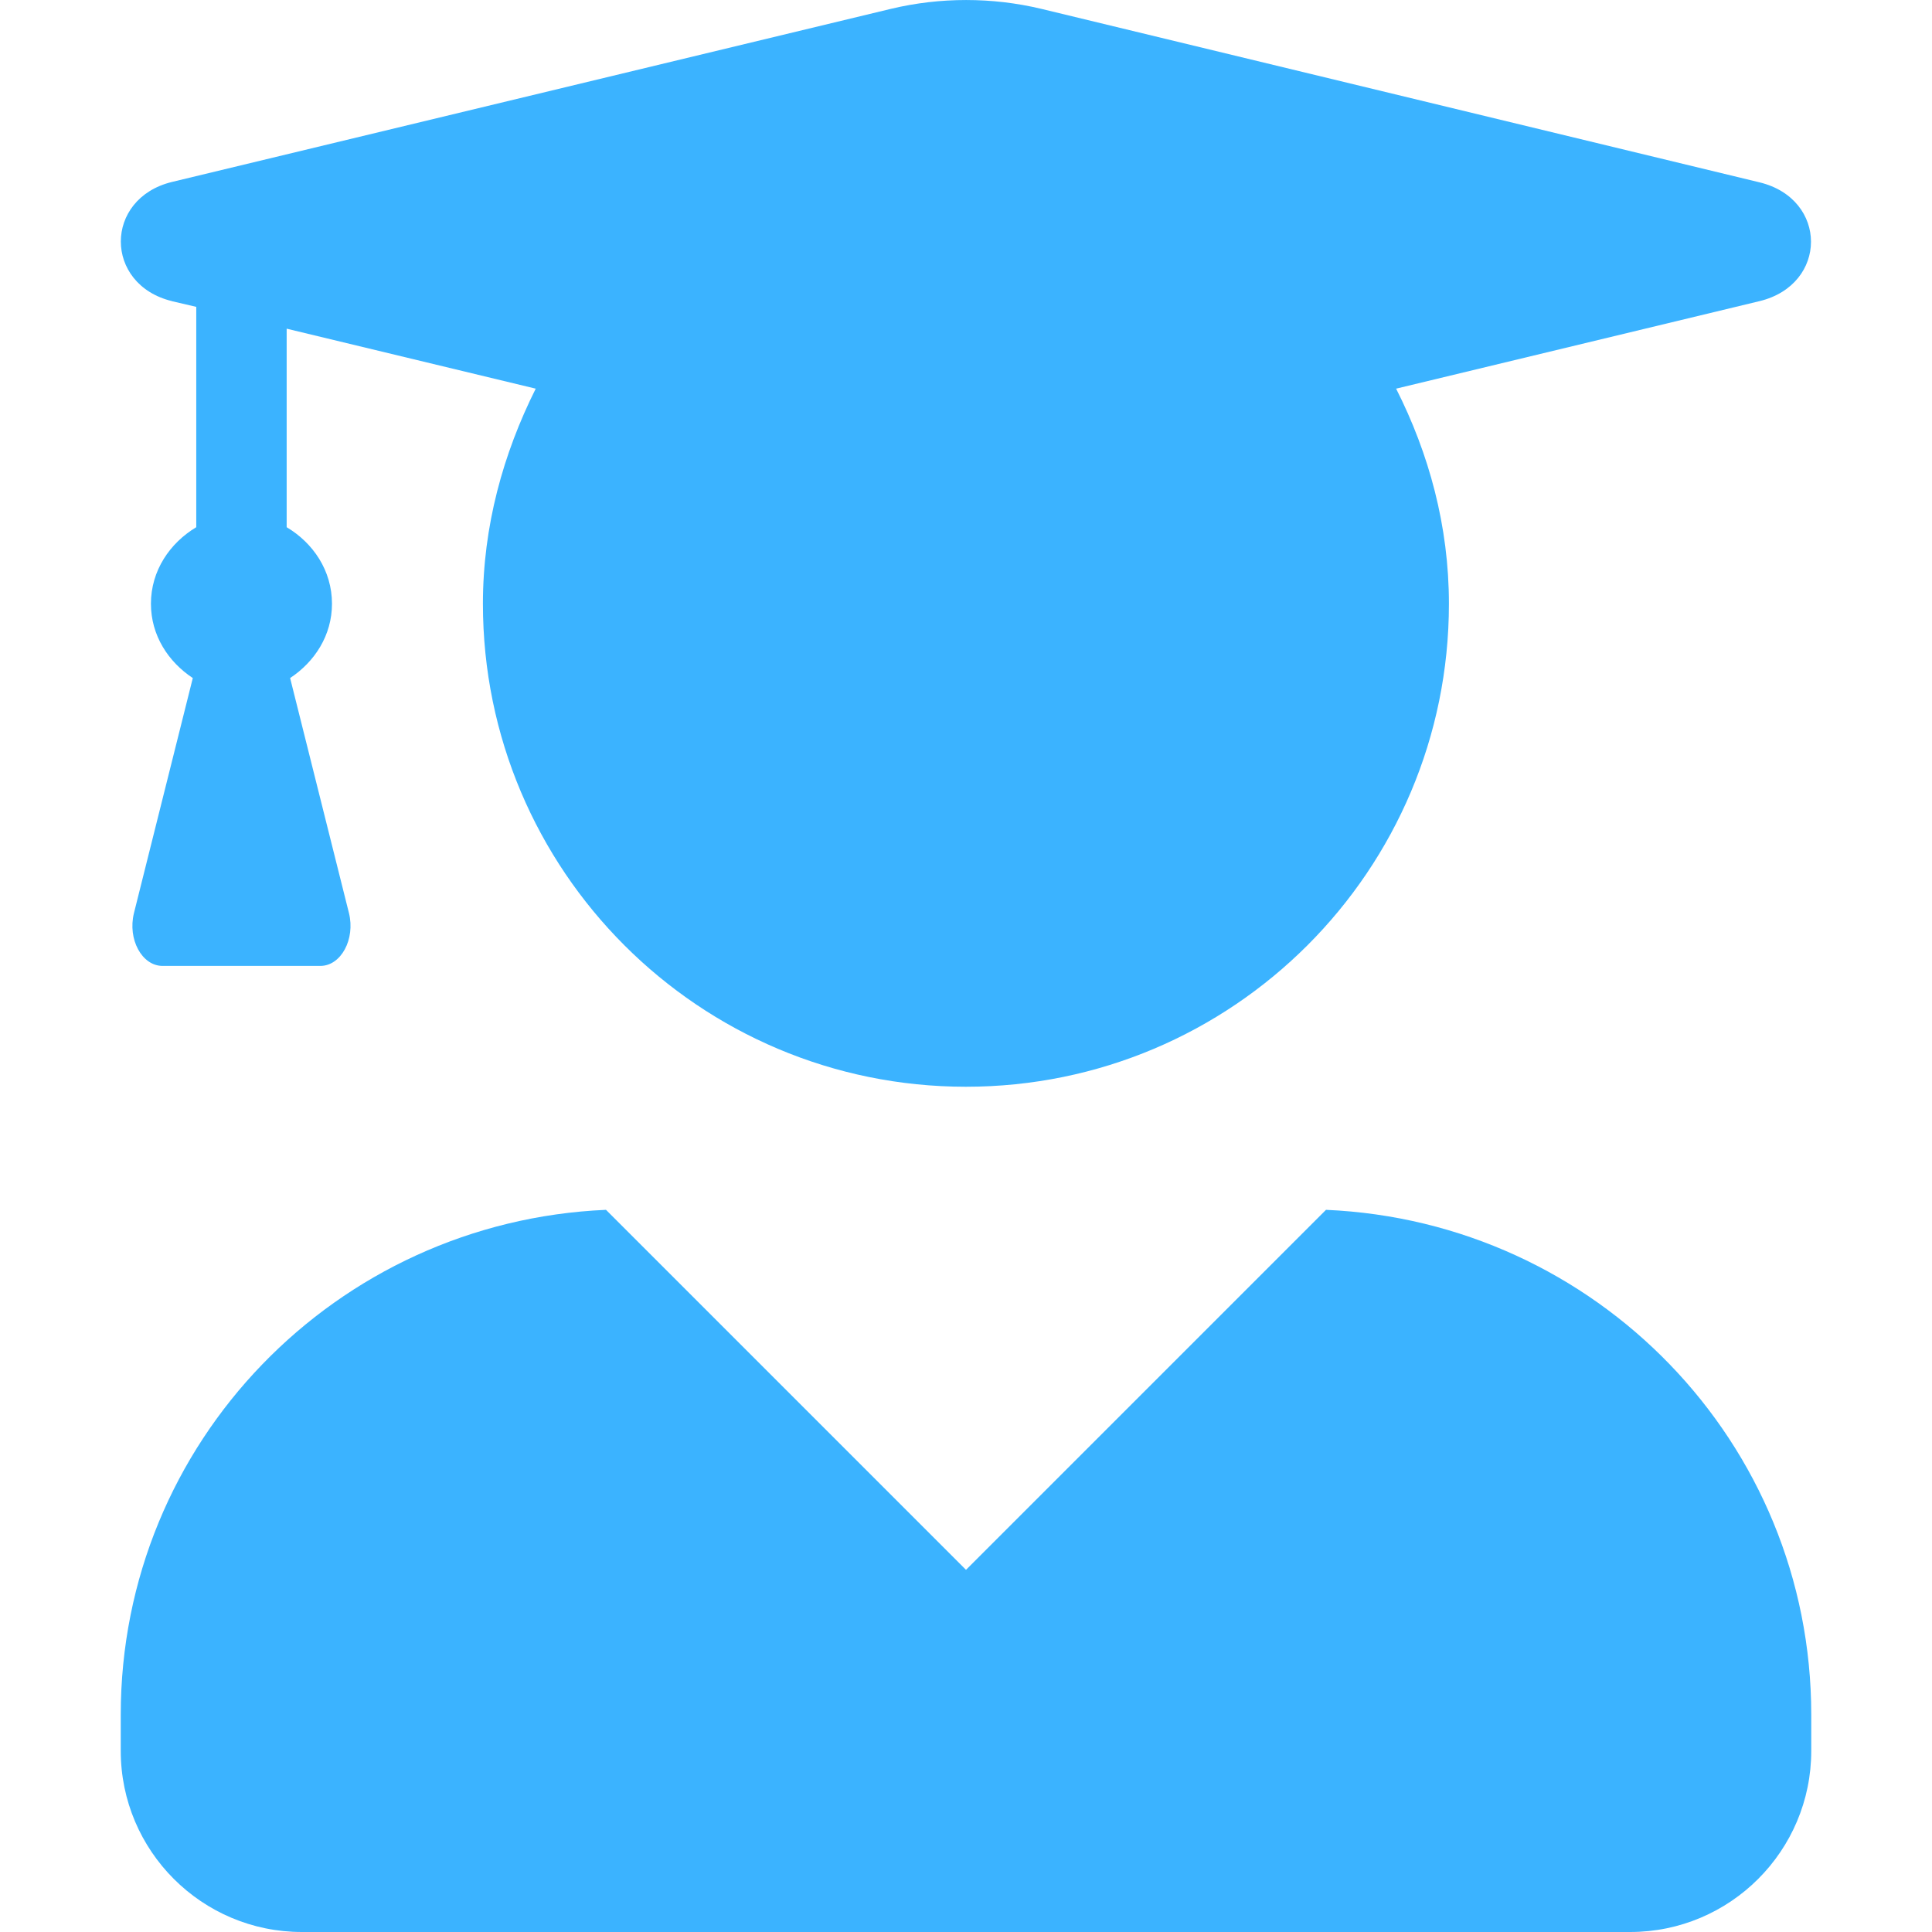
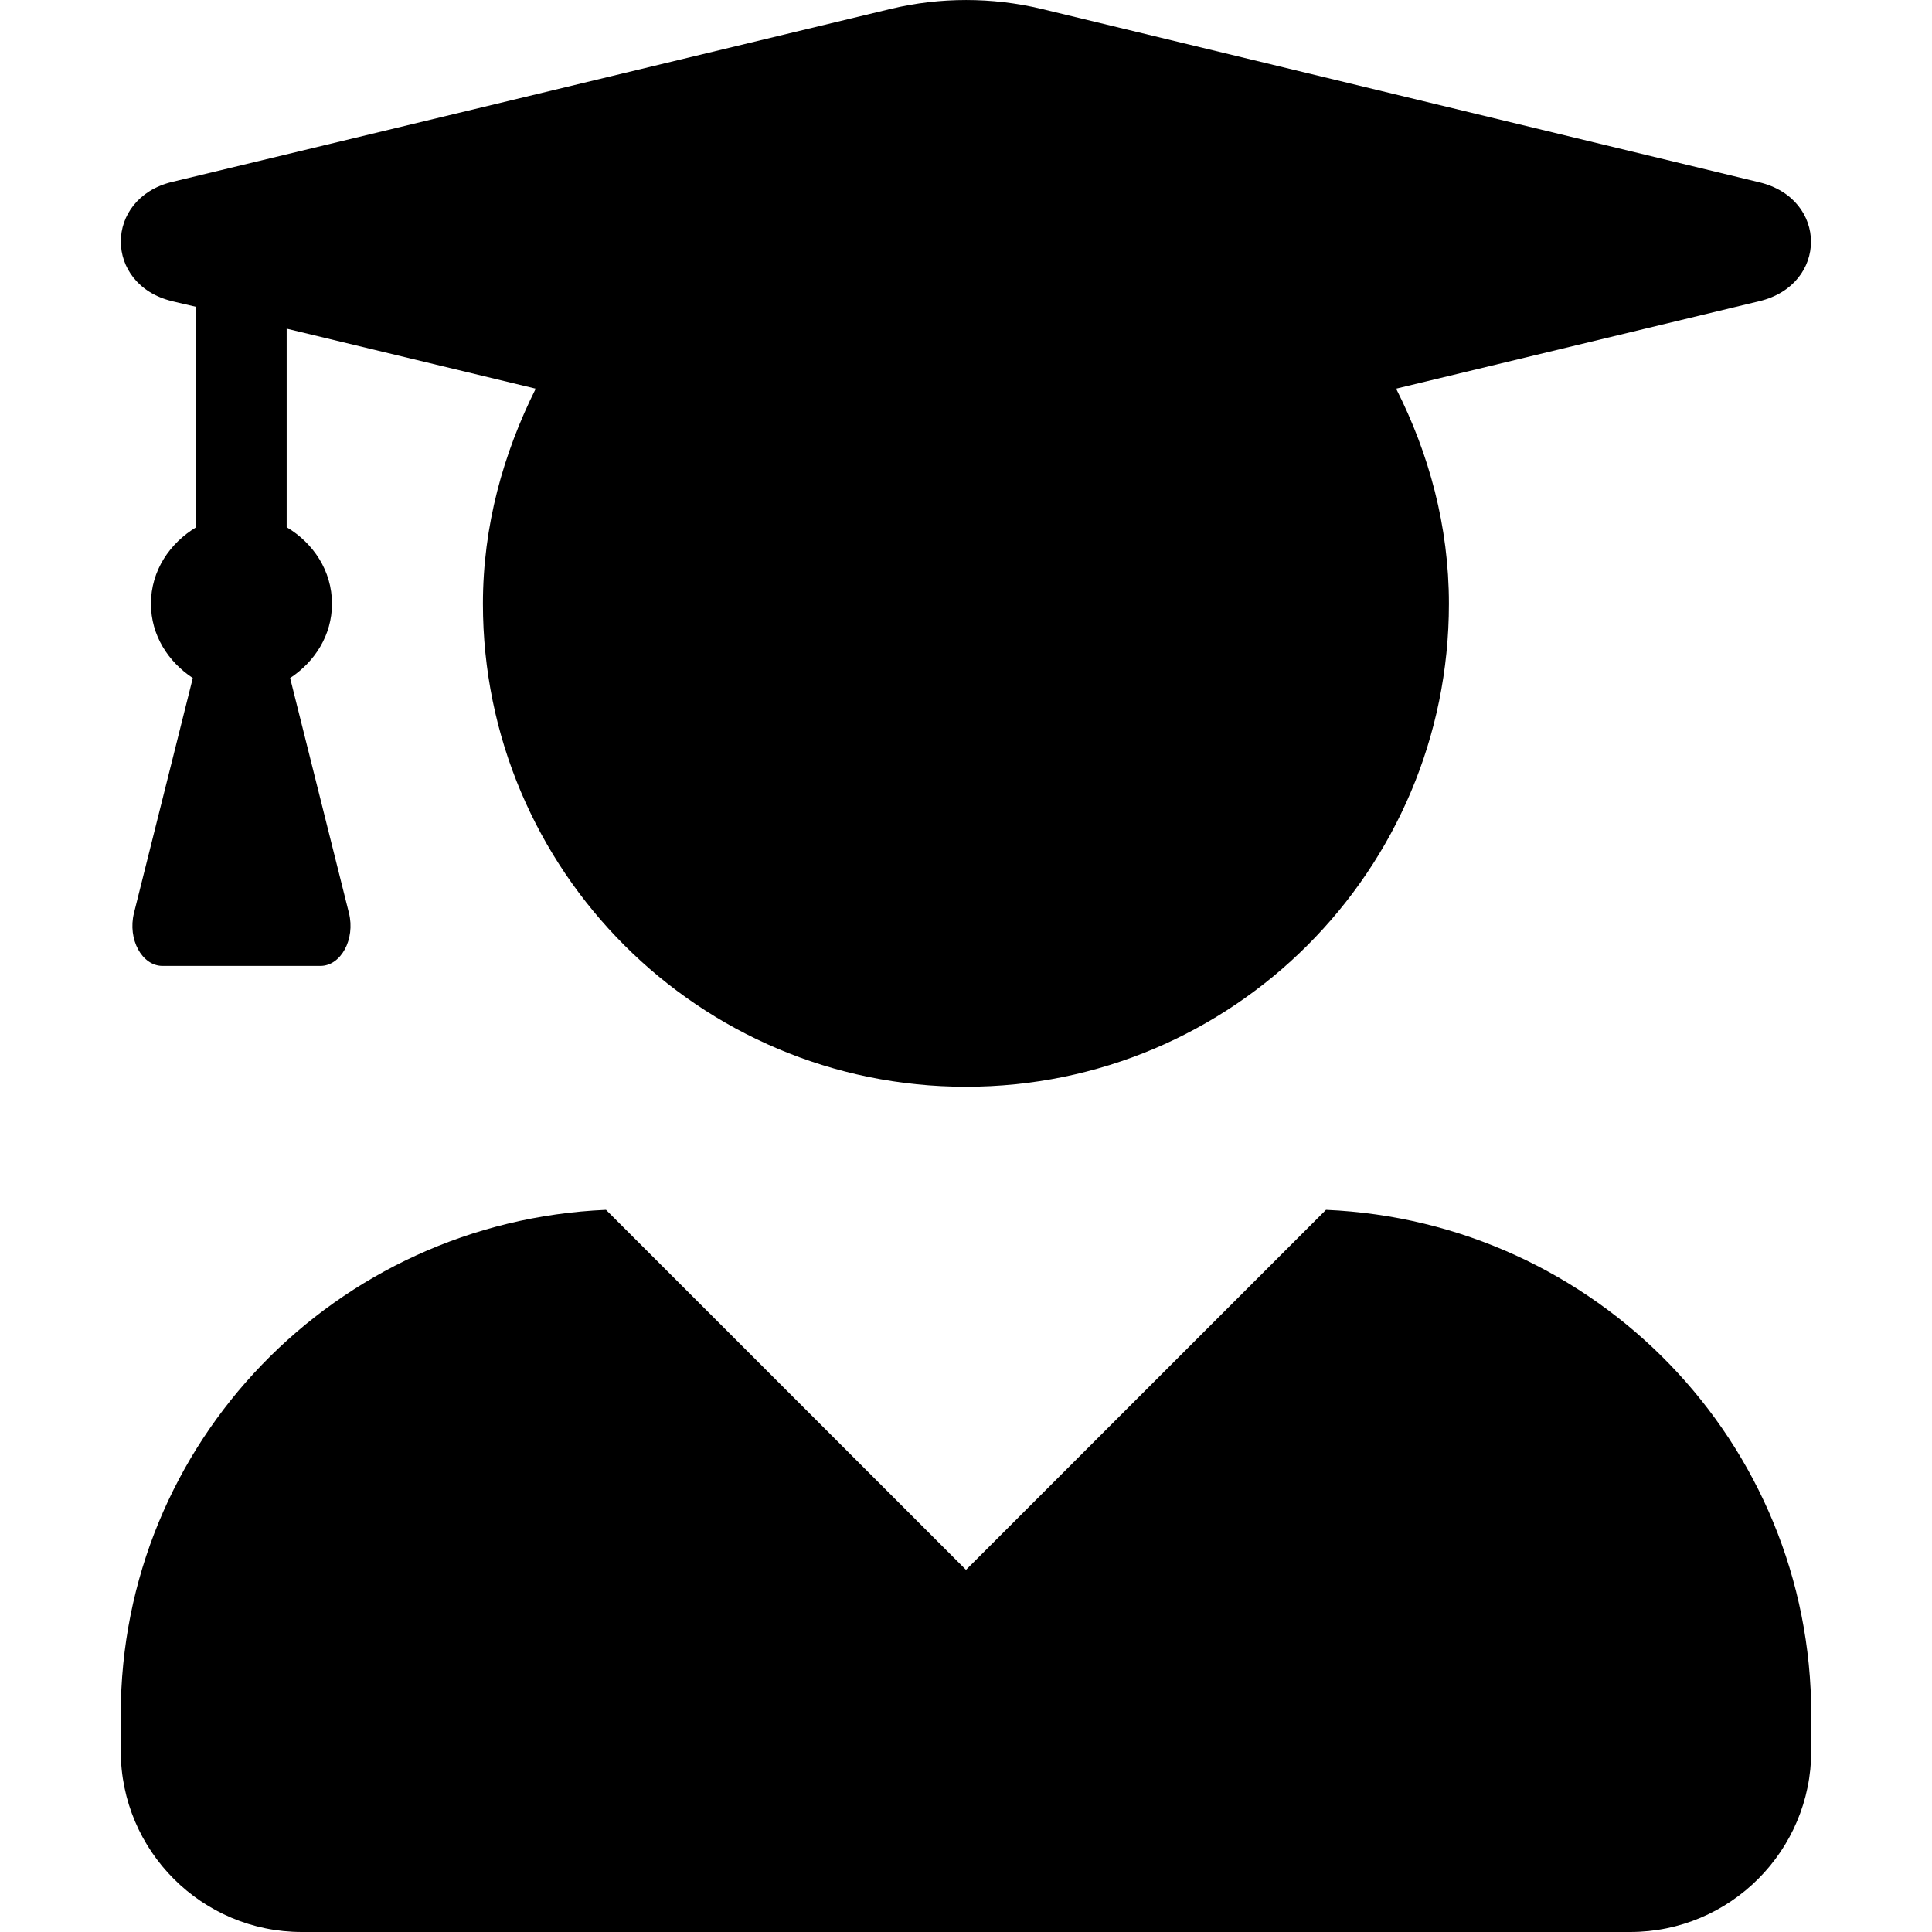
- <svg xmlns="http://www.w3.org/2000/svg" version="1.1" width="24" height="24" viewBox="0 0 24 24">
-   <path fill="#3bb3ff" d="M16.472 15.029l-4.472 4.472-4.472-4.472c-3.352 0.145-6.028 2.887-6.028 6.271v0.45c0 1.242 1.008 2.25 2.25 2.25h16.5c1.242 0 2.25-1.008 2.25-2.25v-0.45c0-3.384-2.676-6.126-6.028-6.271zM2.138 3.742l0.3 0.070v2.737c-0.328 0.197-0.563 0.539-0.563 0.951 0 0.394 0.216 0.722 0.52 0.923l-0.731 2.92c-0.080 0.324 0.098 0.656 0.356 0.656h1.959c0.258 0 0.436-0.333 0.356-0.656l-0.731-2.92c0.305-0.202 0.52-0.53 0.52-0.923 0-0.412-0.234-0.755-0.563-0.951v-2.466l3.094 0.745c-0.403 0.806-0.656 1.706-0.656 2.672 0 3.314 2.686 6 6 6s6-2.686 6-6c0-0.966-0.248-1.866-0.656-2.672l4.514-1.087c0.853-0.206 0.853-1.27 0-1.476l-8.925-2.156c-0.609-0.145-1.252-0.145-1.861 0l-8.934 2.151c-0.848 0.206-0.848 1.275 0 1.481z" />
+ <svg xmlns="http://www.w3.org/2000/svg" fill="currentColor" version="1.1" width="24" height="24" viewBox="0 0 24 24">
+   <path d="M16.472 15.029l-4.472 4.472-4.472-4.472c-3.352 0.145-6.028 2.887-6.028 6.271v0.45c0 1.242 1.008 2.25 2.25 2.25h16.5c1.242 0 2.25-1.008 2.25-2.25v-0.45c0-3.384-2.676-6.126-6.028-6.271zM2.138 3.742l0.3 0.070v2.737c-0.328 0.197-0.563 0.539-0.563 0.951 0 0.394 0.216 0.722 0.52 0.923l-0.731 2.92c-0.080 0.324 0.098 0.656 0.356 0.656h1.959c0.258 0 0.436-0.333 0.356-0.656l-0.731-2.92c0.305-0.202 0.52-0.53 0.52-0.923 0-0.412-0.234-0.755-0.563-0.951v-2.466l3.094 0.745c-0.403 0.806-0.656 1.706-0.656 2.672 0 3.314 2.686 6 6 6s6-2.686 6-6c0-0.966-0.248-1.866-0.656-2.672l4.514-1.087c0.853-0.206 0.853-1.27 0-1.476l-8.925-2.156c-0.609-0.145-1.252-0.145-1.861 0l-8.934 2.151c-0.848 0.206-0.848 1.275 0 1.481z" />
</svg>
